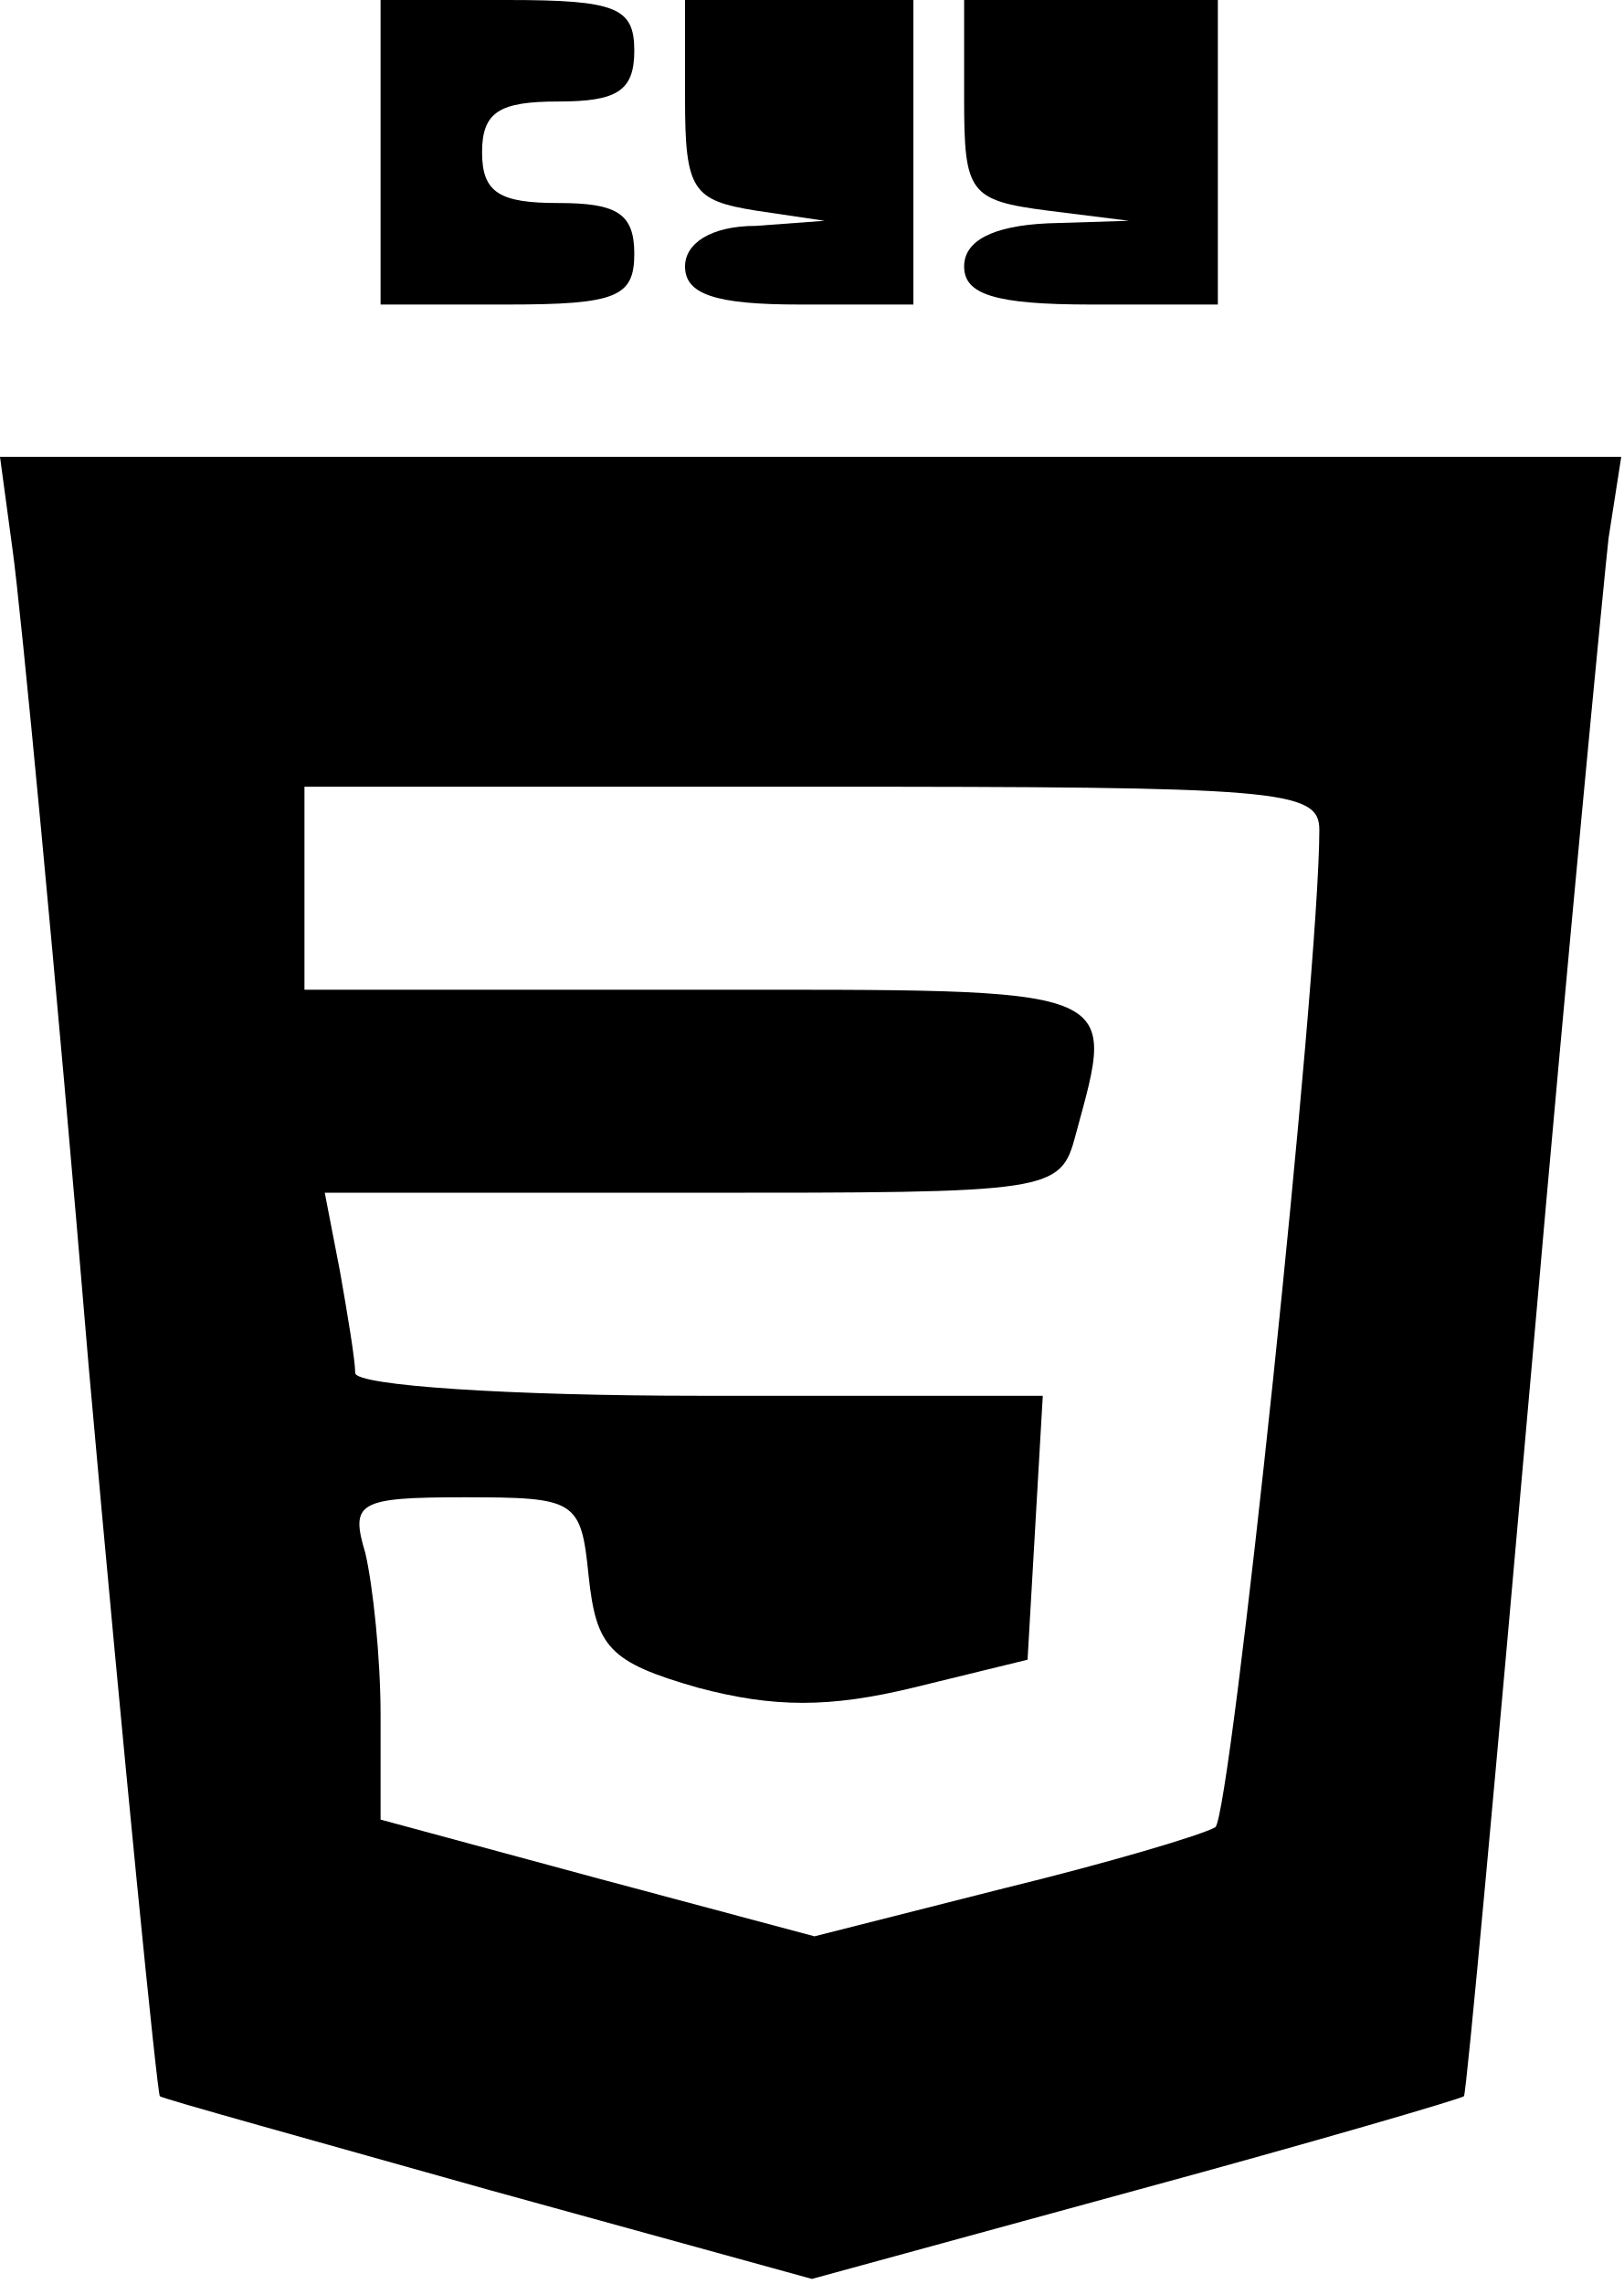
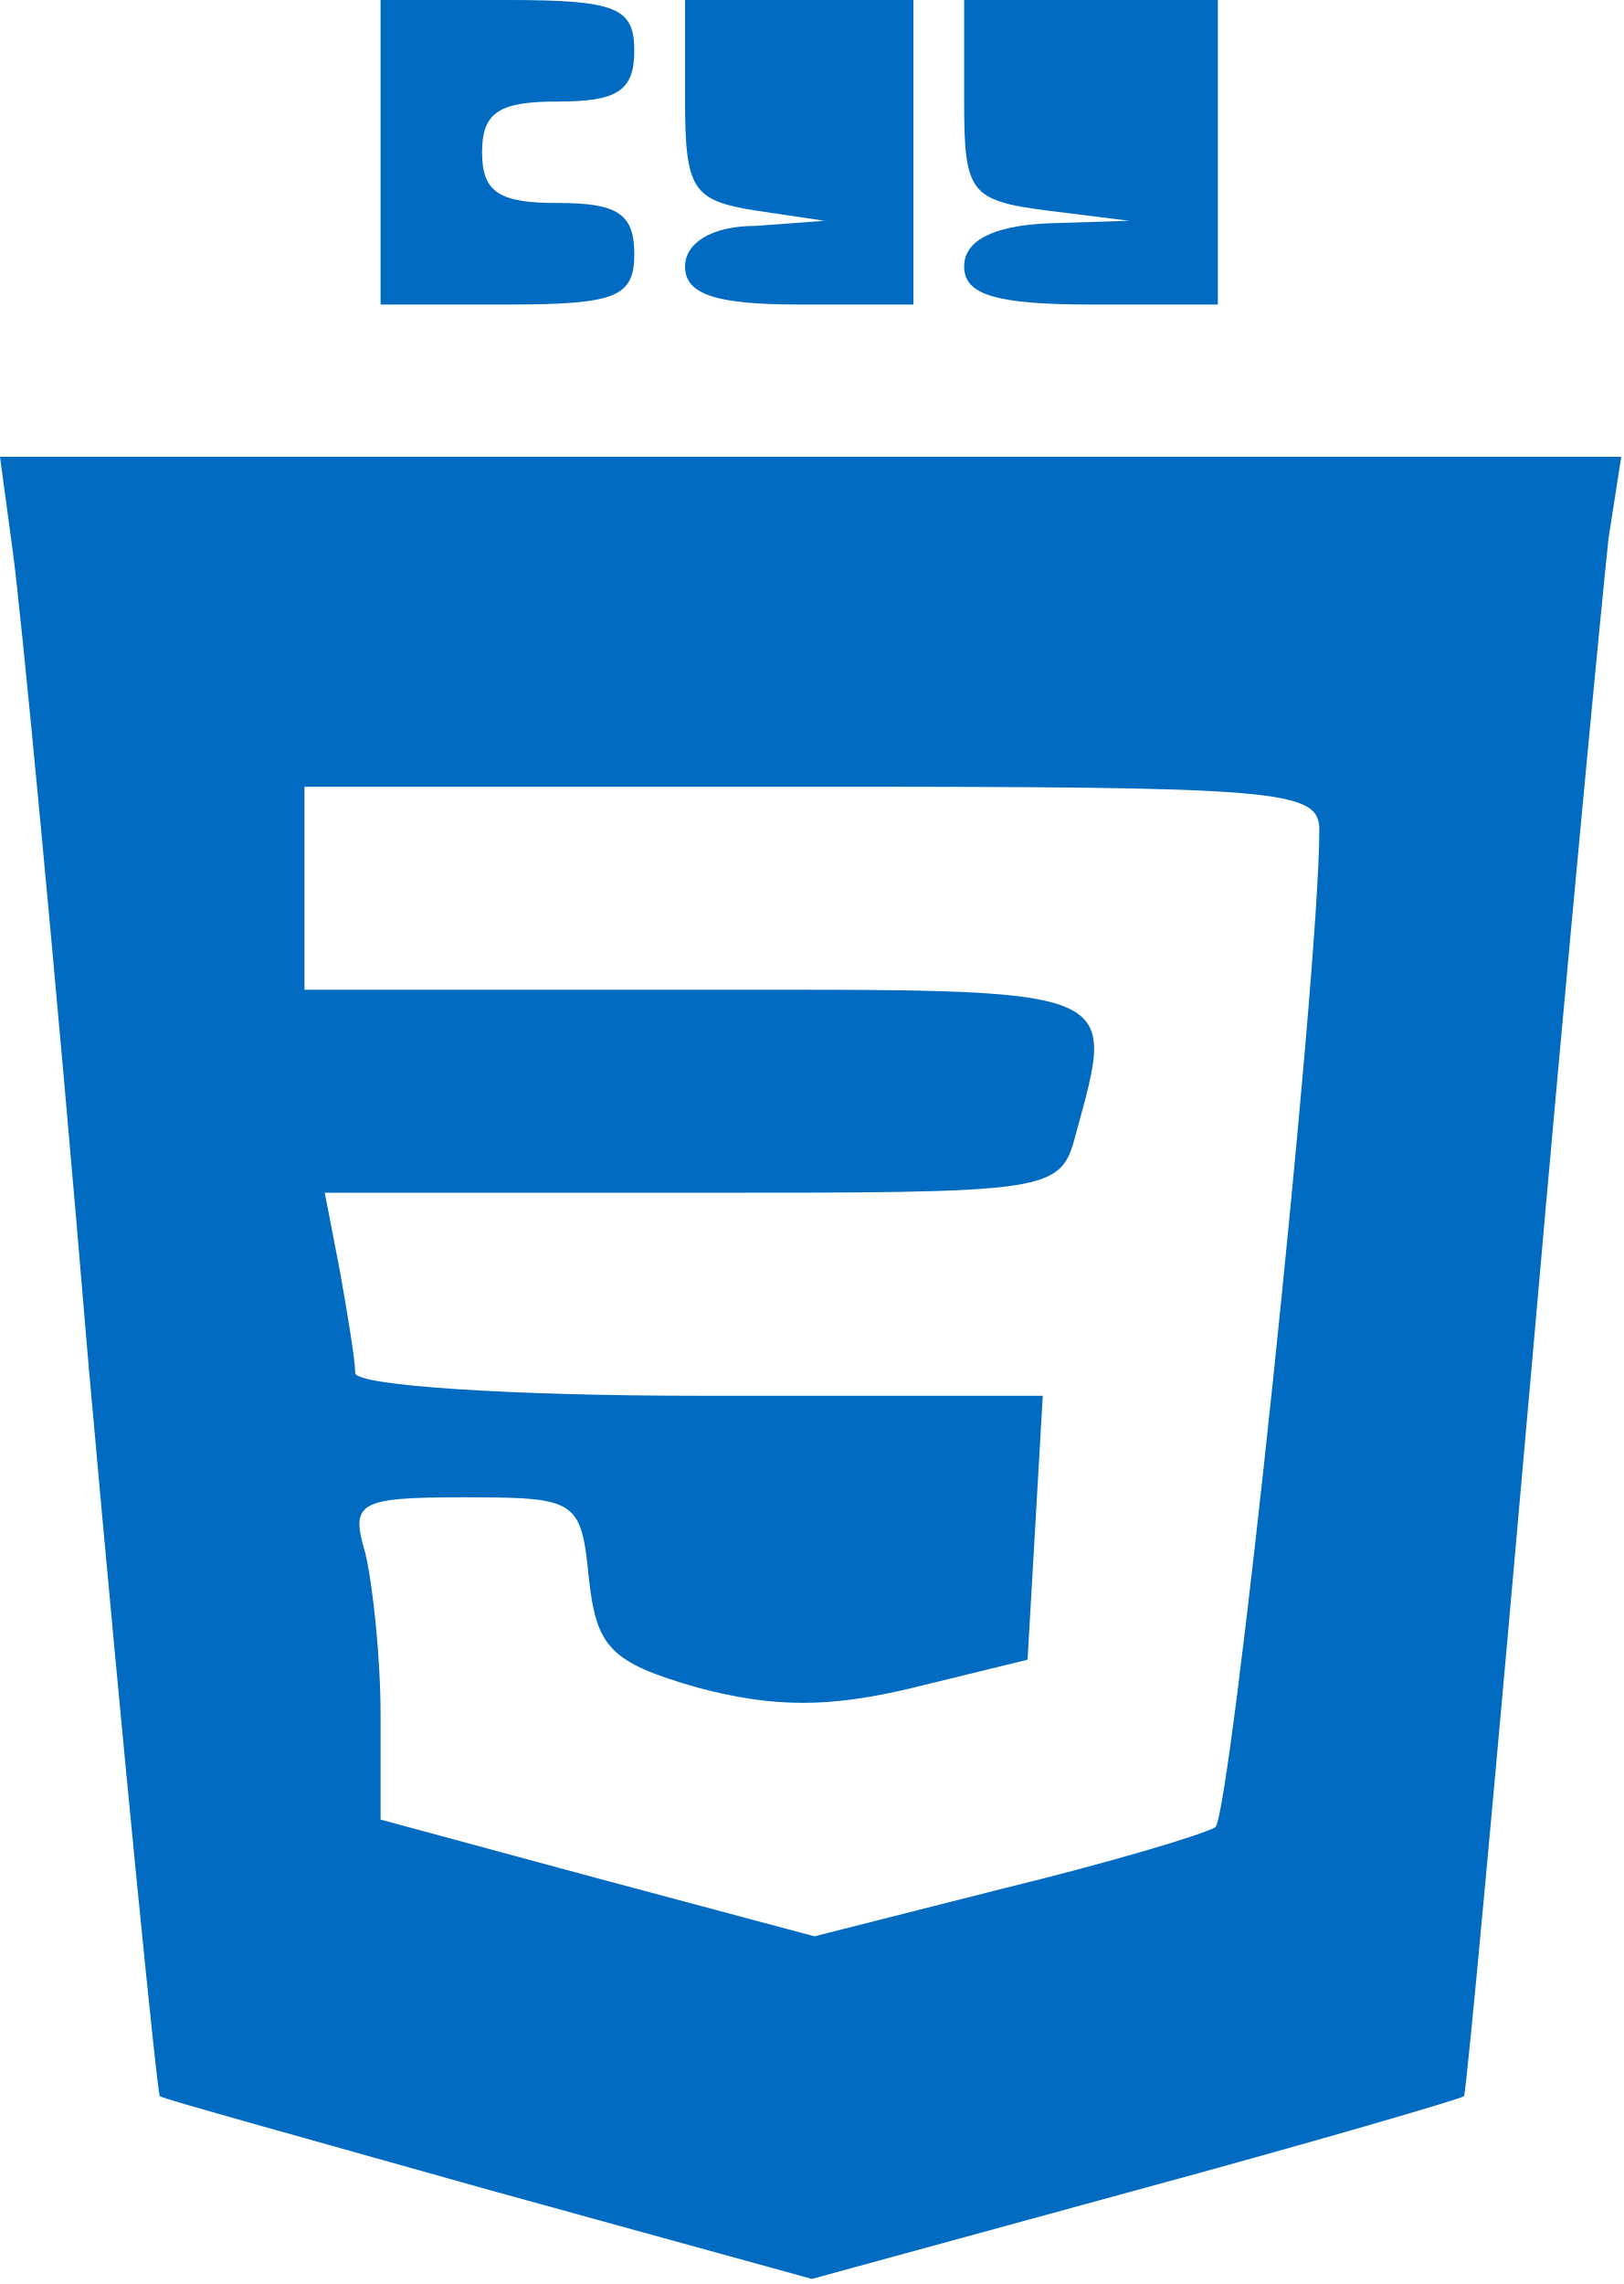
<svg xmlns="http://www.w3.org/2000/svg" version="1.0" width="64pt" height="90pt" viewBox="0 0 64 90" preserveAspectRatio="xMidYMid meet">
-   <g transform="translate(0,90) scale(0.1,-0.1)" fill="#000000" stroke="none">
+   <g transform="translate(0,90) scale(0.1,-0.1)" fill="#006BC0" stroke="none">
    <path d="M150 840 l0 -60 50 0 c43 0 50 3 50 20 0 16 -7 20 -30 20 -23 0 -30 4 -30 20 0 16 7 20 30 20 23 0 30 4 30 20 0 17 -7 20 -50 20 l-50 0 0 -60z" />
    <path d="M270 861 c0 -36 3 -40 28 -44 l27 -4 -27 -2 c-18 0 -28 -7 -28 -16 0 -11 12 -15 45 -15 l45 0 0 60 0 60 -45 0 -45 0 0 -39z" />
    <path d="M380 861 c0 -37 2 -40 33 -44 l32 -4 -32 -1 c-22 -1 -33 -7 -33 -17 0 -11 12 -15 50 -15 l50 0 0 60 0 60 -50 0 -50 0 0 -39z" />
    <path d="M5 683 c3 -21 17 -166 30 -322 14 -157 27 -286 28 -287 1 -1 59 -17 130 -37 l127 -35 128 35 c70 19 128 36 129 37 1 1 13 132 27 291 14 160 28 305 30 323 l5 32 -320 0 -319 0 5 -37z m515 -110 c0 -58 -35 -389 -41 -393 -5 -3 -42 -14 -83 -24 l-75 -19 -86 23 -85 23 0 41 c0 23 -3 51 -6 64 -6 20 -3 22 39 22 44 0 46 -1 49 -31 3 -28 8 -34 43 -44 30 -8 52 -8 85 0 l45 11 3 52 3 52 -135 0 c-75 0 -136 4 -136 9 0 5 -3 23 -6 40 l-6 31 145 0 c142 0 145 0 151 23 16 59 20 57 -149 57 l-155 0 0 40 0 40 200 0 c184 0 200 -1 200 -17z" />
  </g>
</svg>
